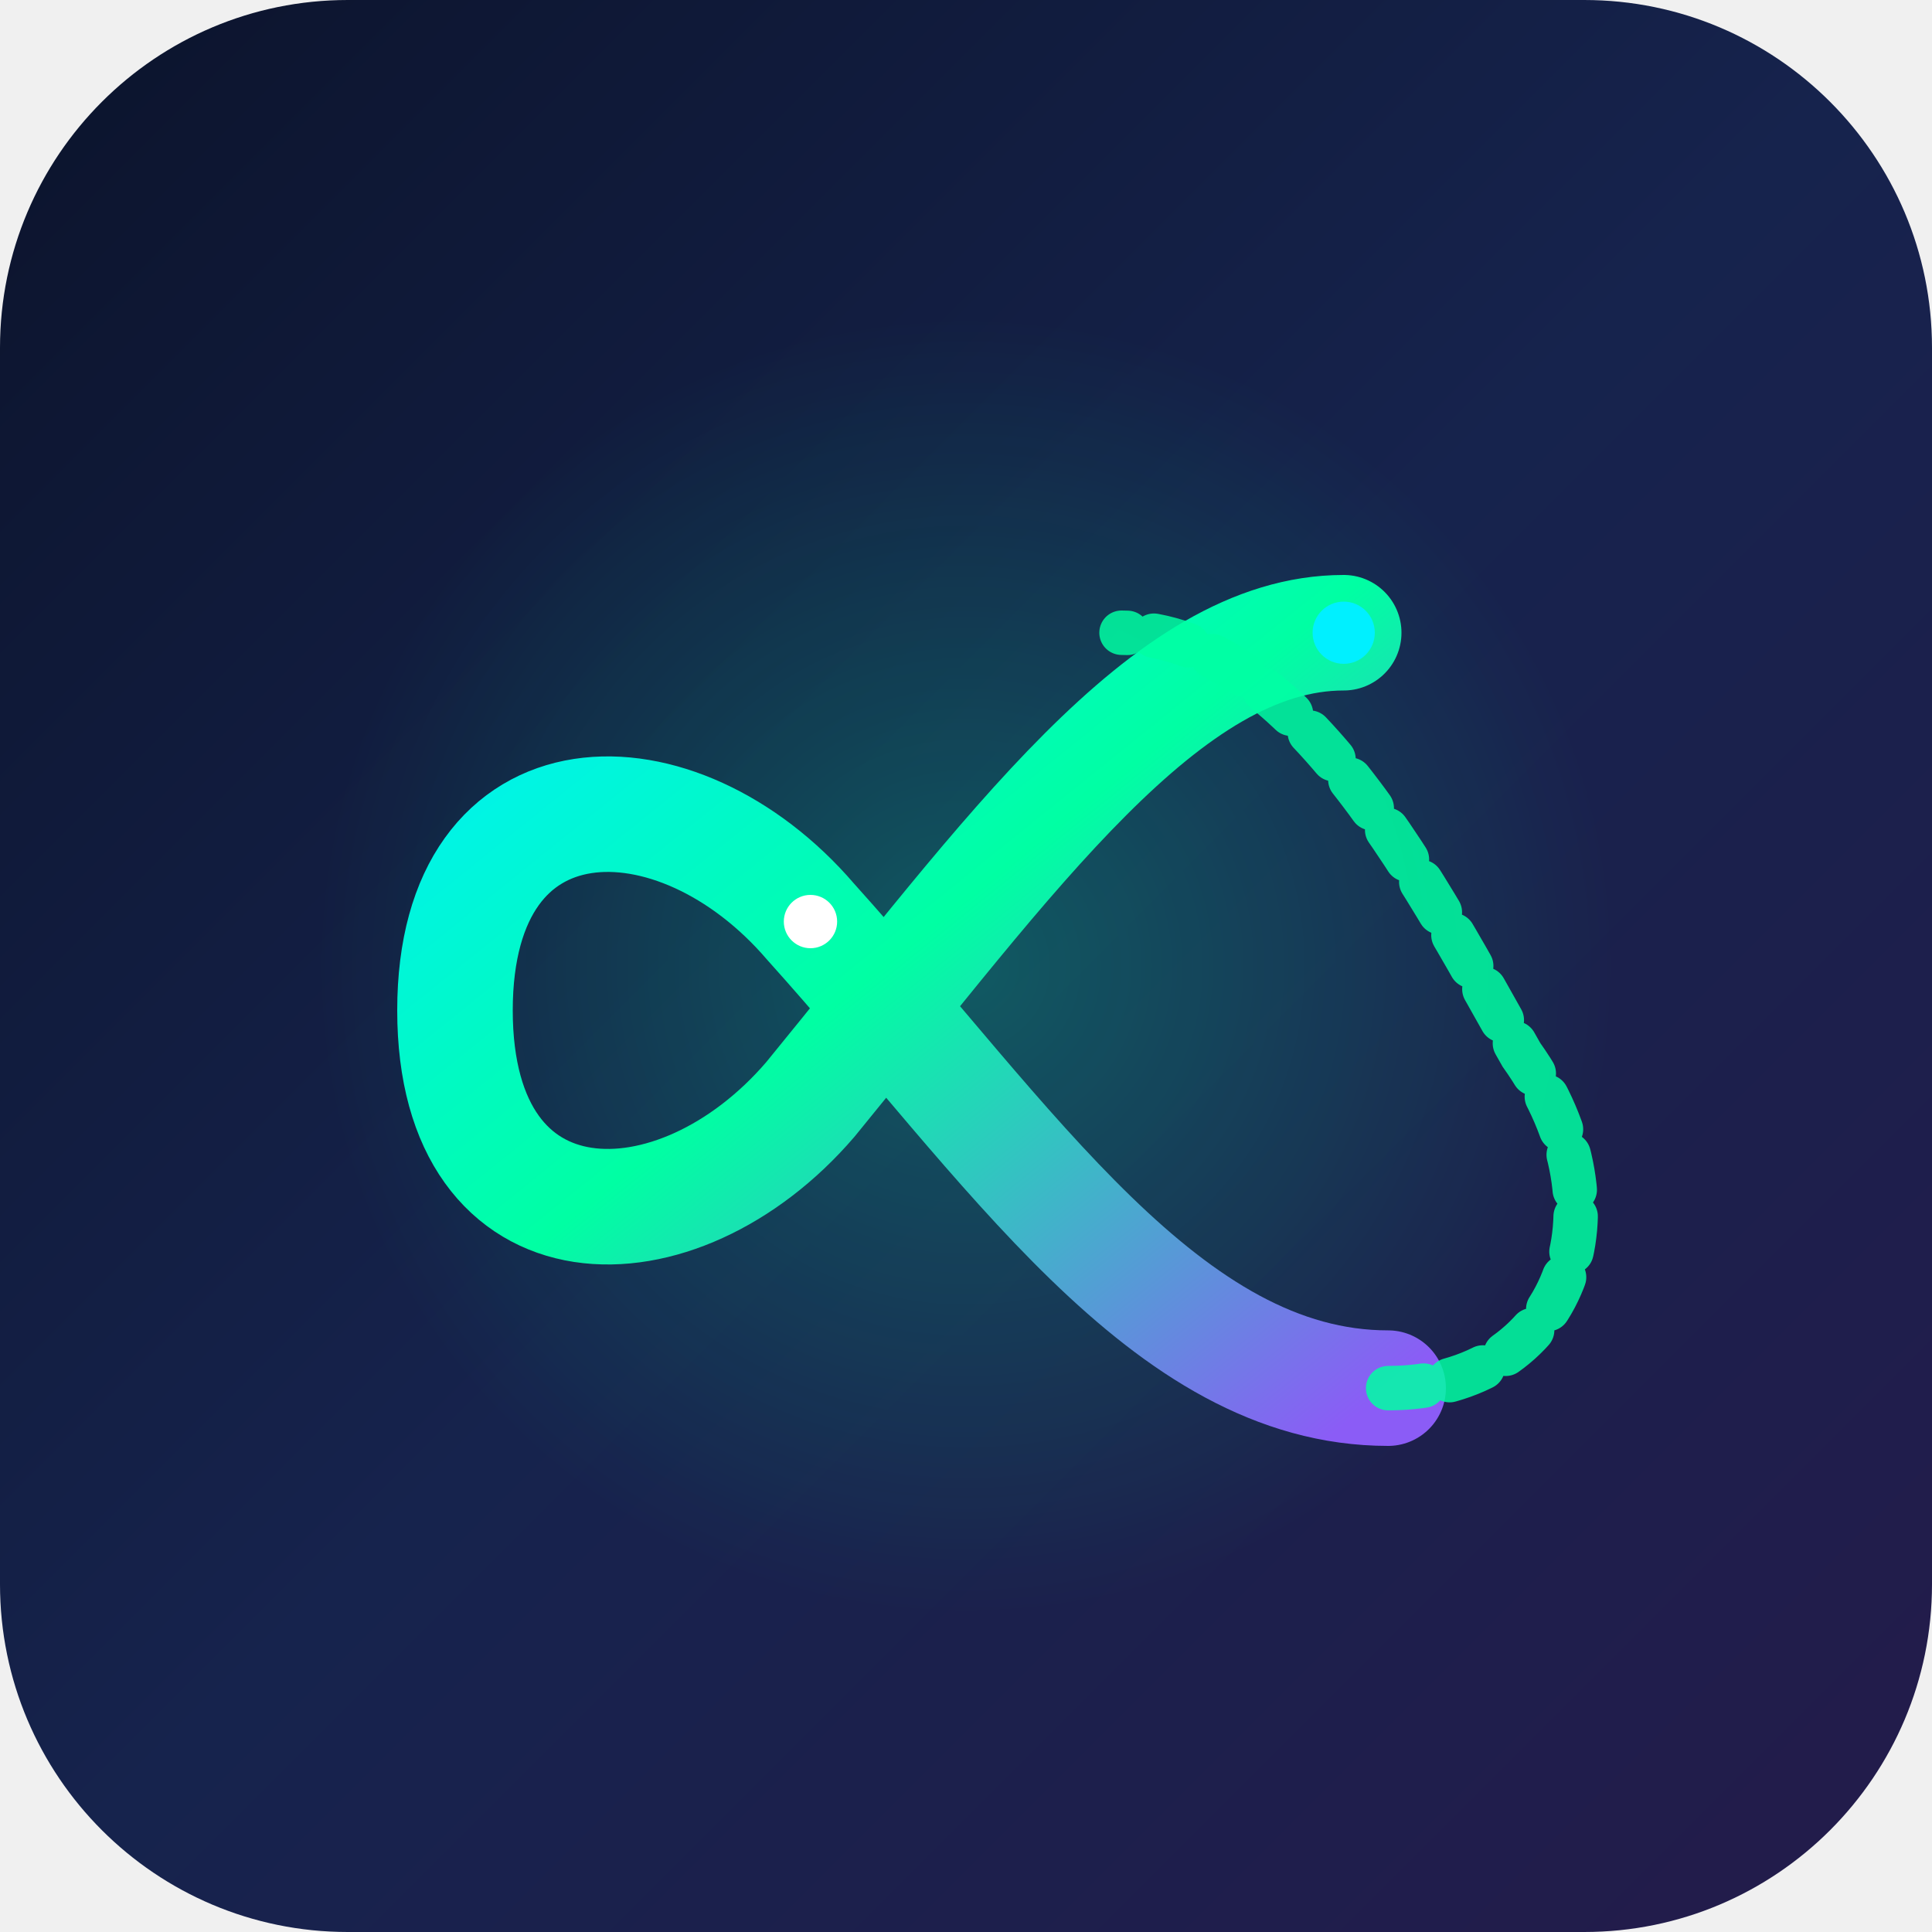
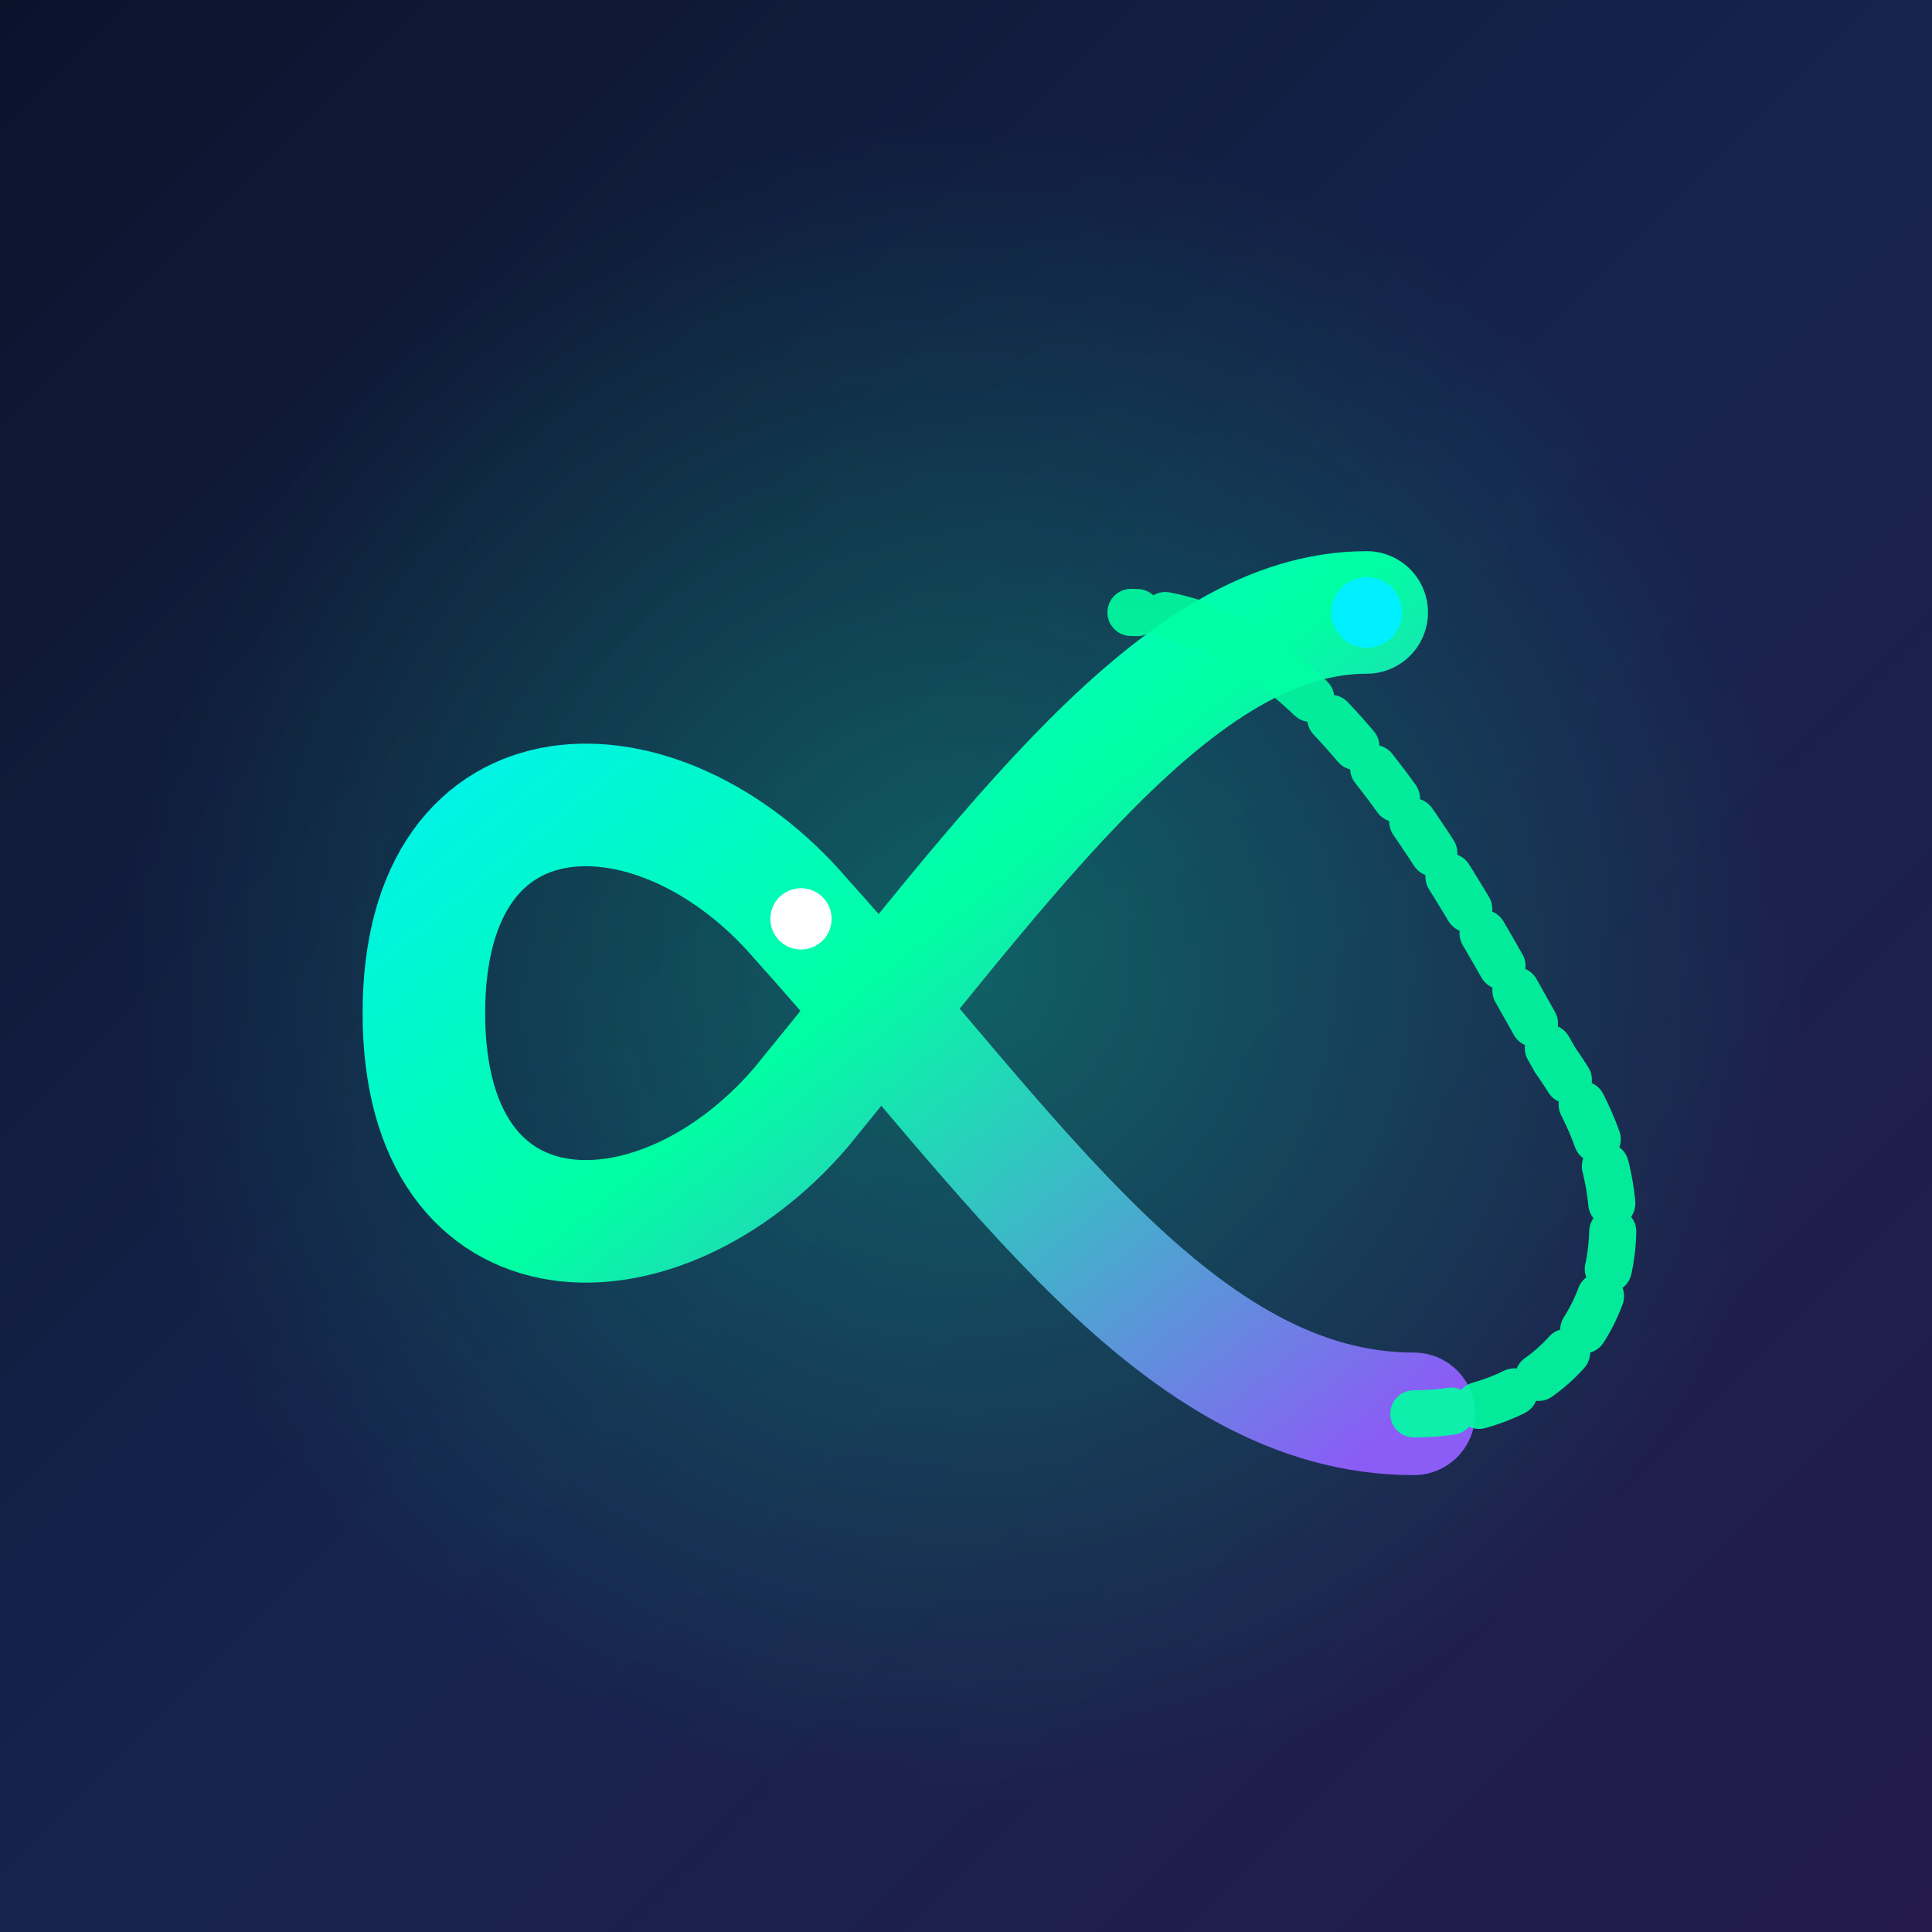
<svg xmlns="http://www.w3.org/2000/svg" viewBox="0 0 500 500" width="100%" height="100%">
  <defs>
    <linearGradient id="bg-grad" x1="0%" y1="0%" x2="100%" y2="100%">
      <stop offset="0%" stop-color="#0B132B" />
      <stop offset="50%" stop-color="#16234D" />
      <stop offset="100%" stop-color="#241B4B" />
    </linearGradient>
    <linearGradient id="mark-grad" x1="0%" y1="0%" x2="100%" y2="100%">
      <stop offset="0%" stop-color="#00F0FF" />
      <stop offset="45%" stop-color="#00FFA3" />
      <stop offset="100%" stop-color="#8B5CF6" />
    </linearGradient>
    <radialGradient id="aura" cx="50%" cy="50%" r="50%">
-       <stop offset="0%" stop-color="#00FFA3" stop-opacity="0.25" />
+       <stop offset="0%" stop-color="#00FFA3" stop-opacity="0.28" />
      <stop offset="100%" stop-color="#00FFA3" stop-opacity="0" />
    </radialGradient>
  </defs>
-   <rect width="500" height="500" rx="90" fill="url(#bg-grad)" />
-   <circle cx="250" cy="250" r="170" fill="url(#aura)" />
-   <g transform="translate(250, 250) scale(1.15)">
+   <rect width="500" height="500" fill="url(#bg-grad)" />
+   <circle cx="250" cy="250" r="220" fill="url(#aura)" />
+   <g transform="translate(250, 250) scale(1.22)">
    <path d="M 85,-75               C 45,-75 10,-25 -35,30               C -65,65 -115,65 -115,10               C -115,-45 -65,-45 -35,-10               C 10,40 45,95 95,95" fill="none" stroke="url(#mark-grad)" stroke-width="26" stroke-linecap="round" stroke-linejoin="round" />
-     <path d="M 95,95               C 135,95 150,55 125,20               C 105,-15 75,-75 35,-75" fill="none" stroke="#00FFA3" stroke-width="10" stroke-linecap="round" stroke-dasharray="8,6" opacity="0.85" />
-     <circle cx="85" cy="-75" r="7" fill="#00F0FF" />
-     <circle cx="-35" cy="-10" r="6" fill="#FFFFFF" />
+     <path d="M 95,95               C 135,95 150,55 125,20               C 105,-15 75,-75 35,-75" fill="none" stroke="#00FFA3" stroke-width="10" stroke-linecap="round" stroke-dasharray="8,6" opacity="0.9" />
+     <circle cx="85" cy="-75" r="7.5" fill="#00F0FF" />
+     <circle cx="-35" cy="-10" r="6.5" fill="#FFFFFF" />
  </g>
</svg>
